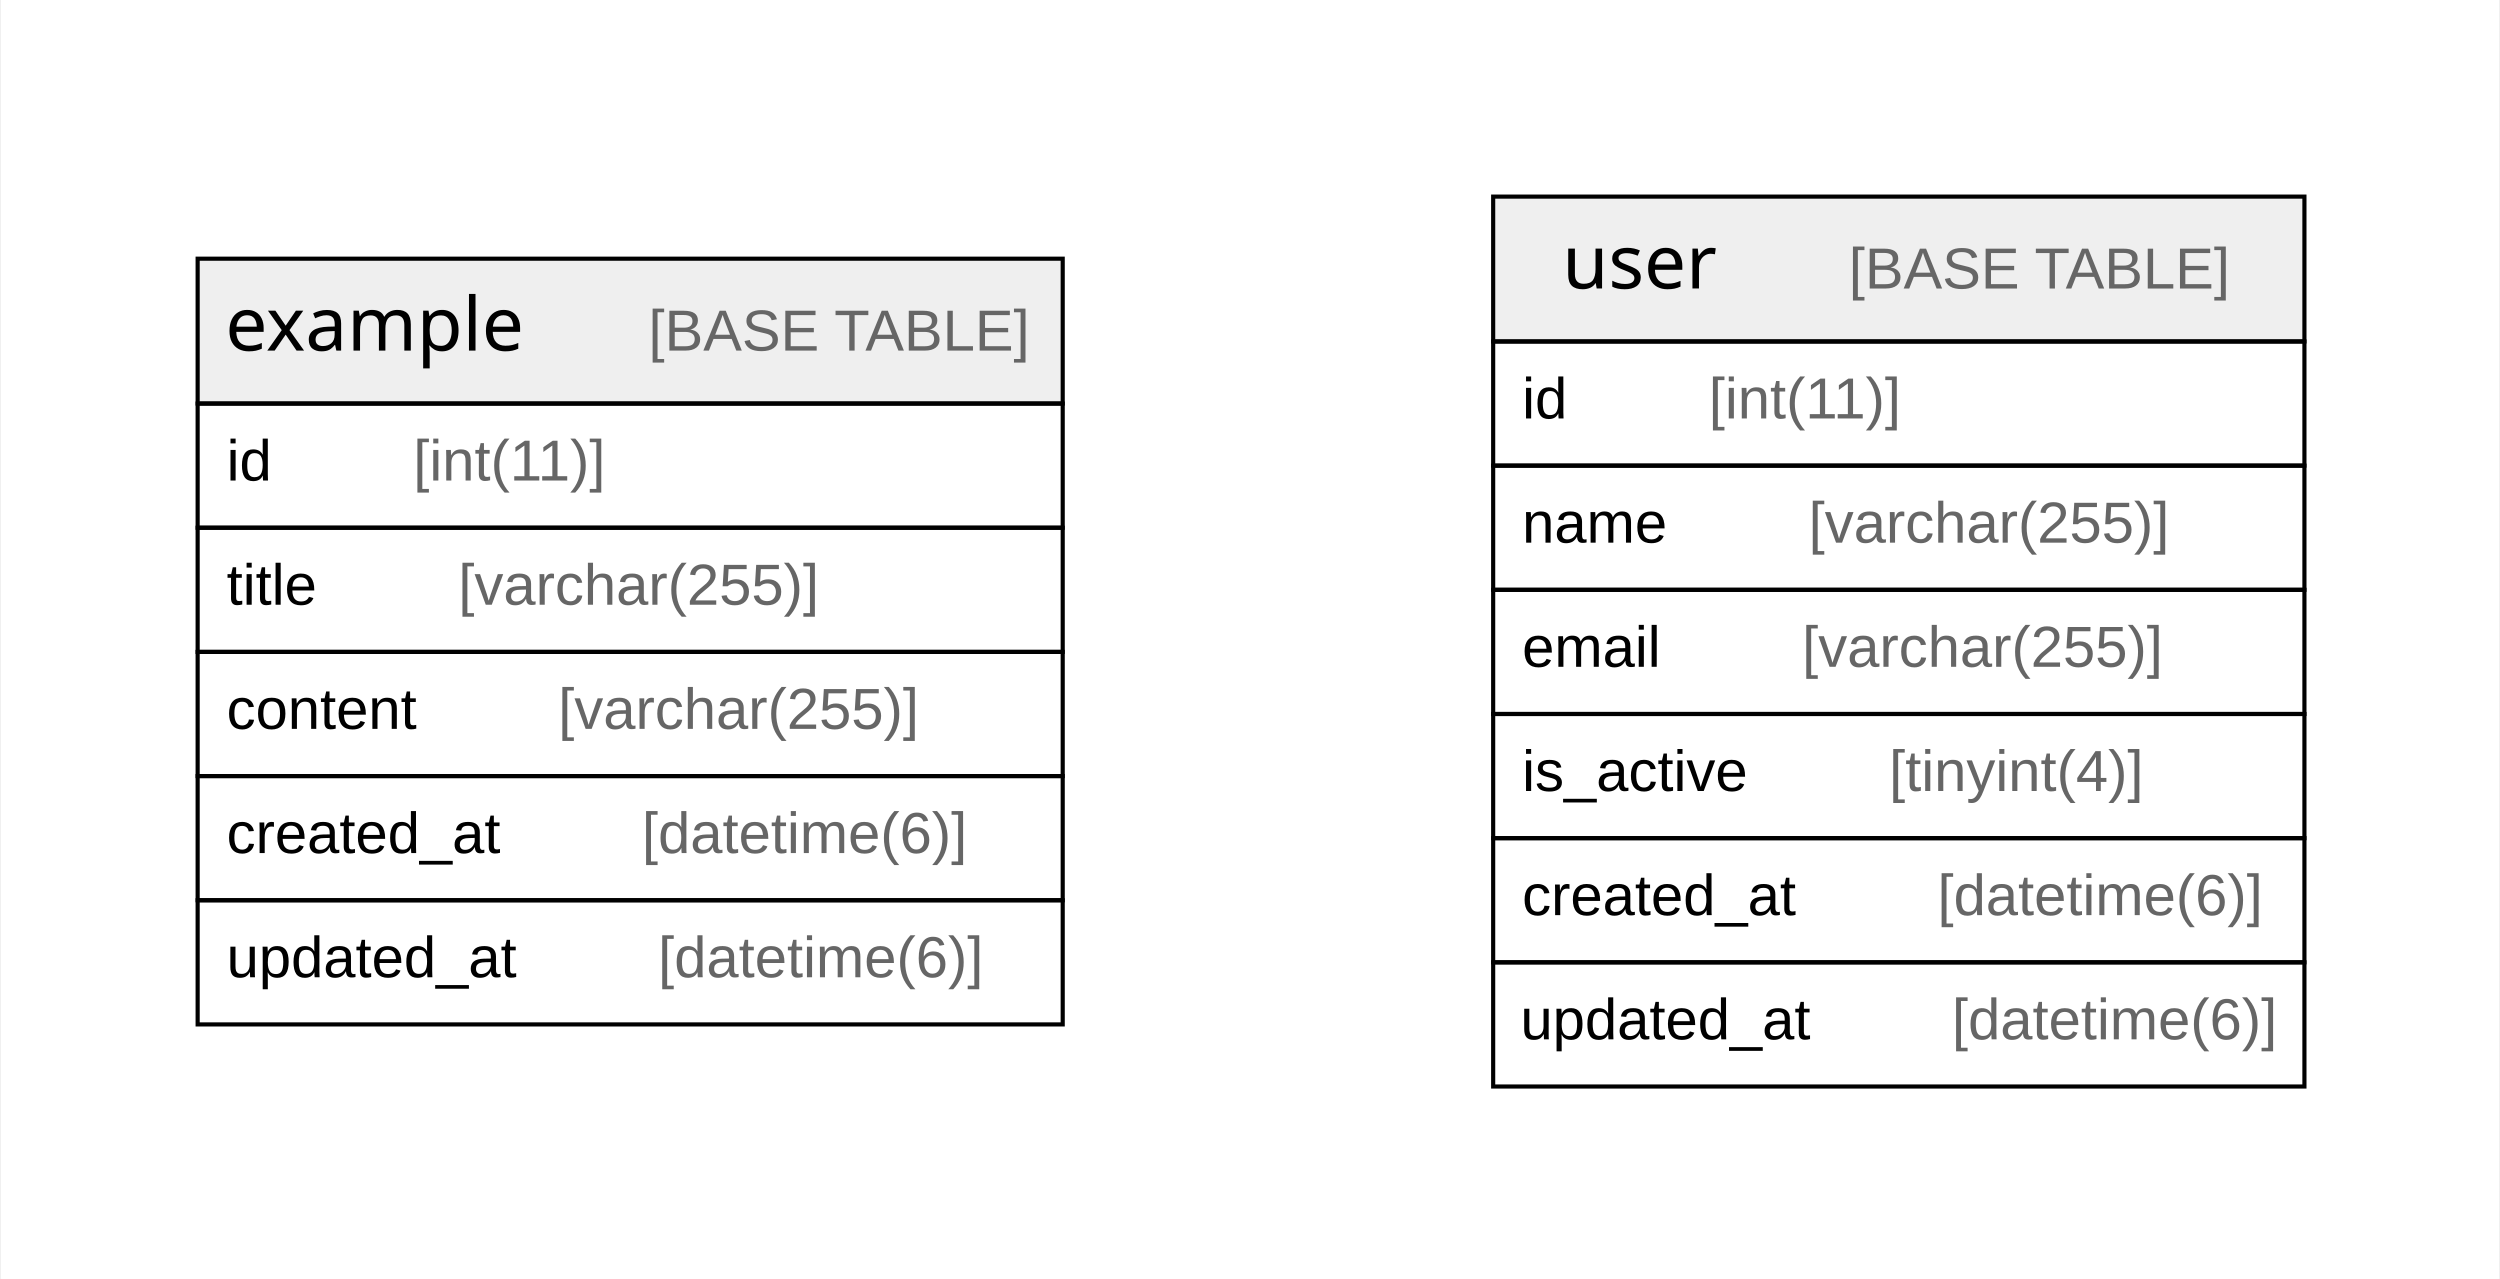
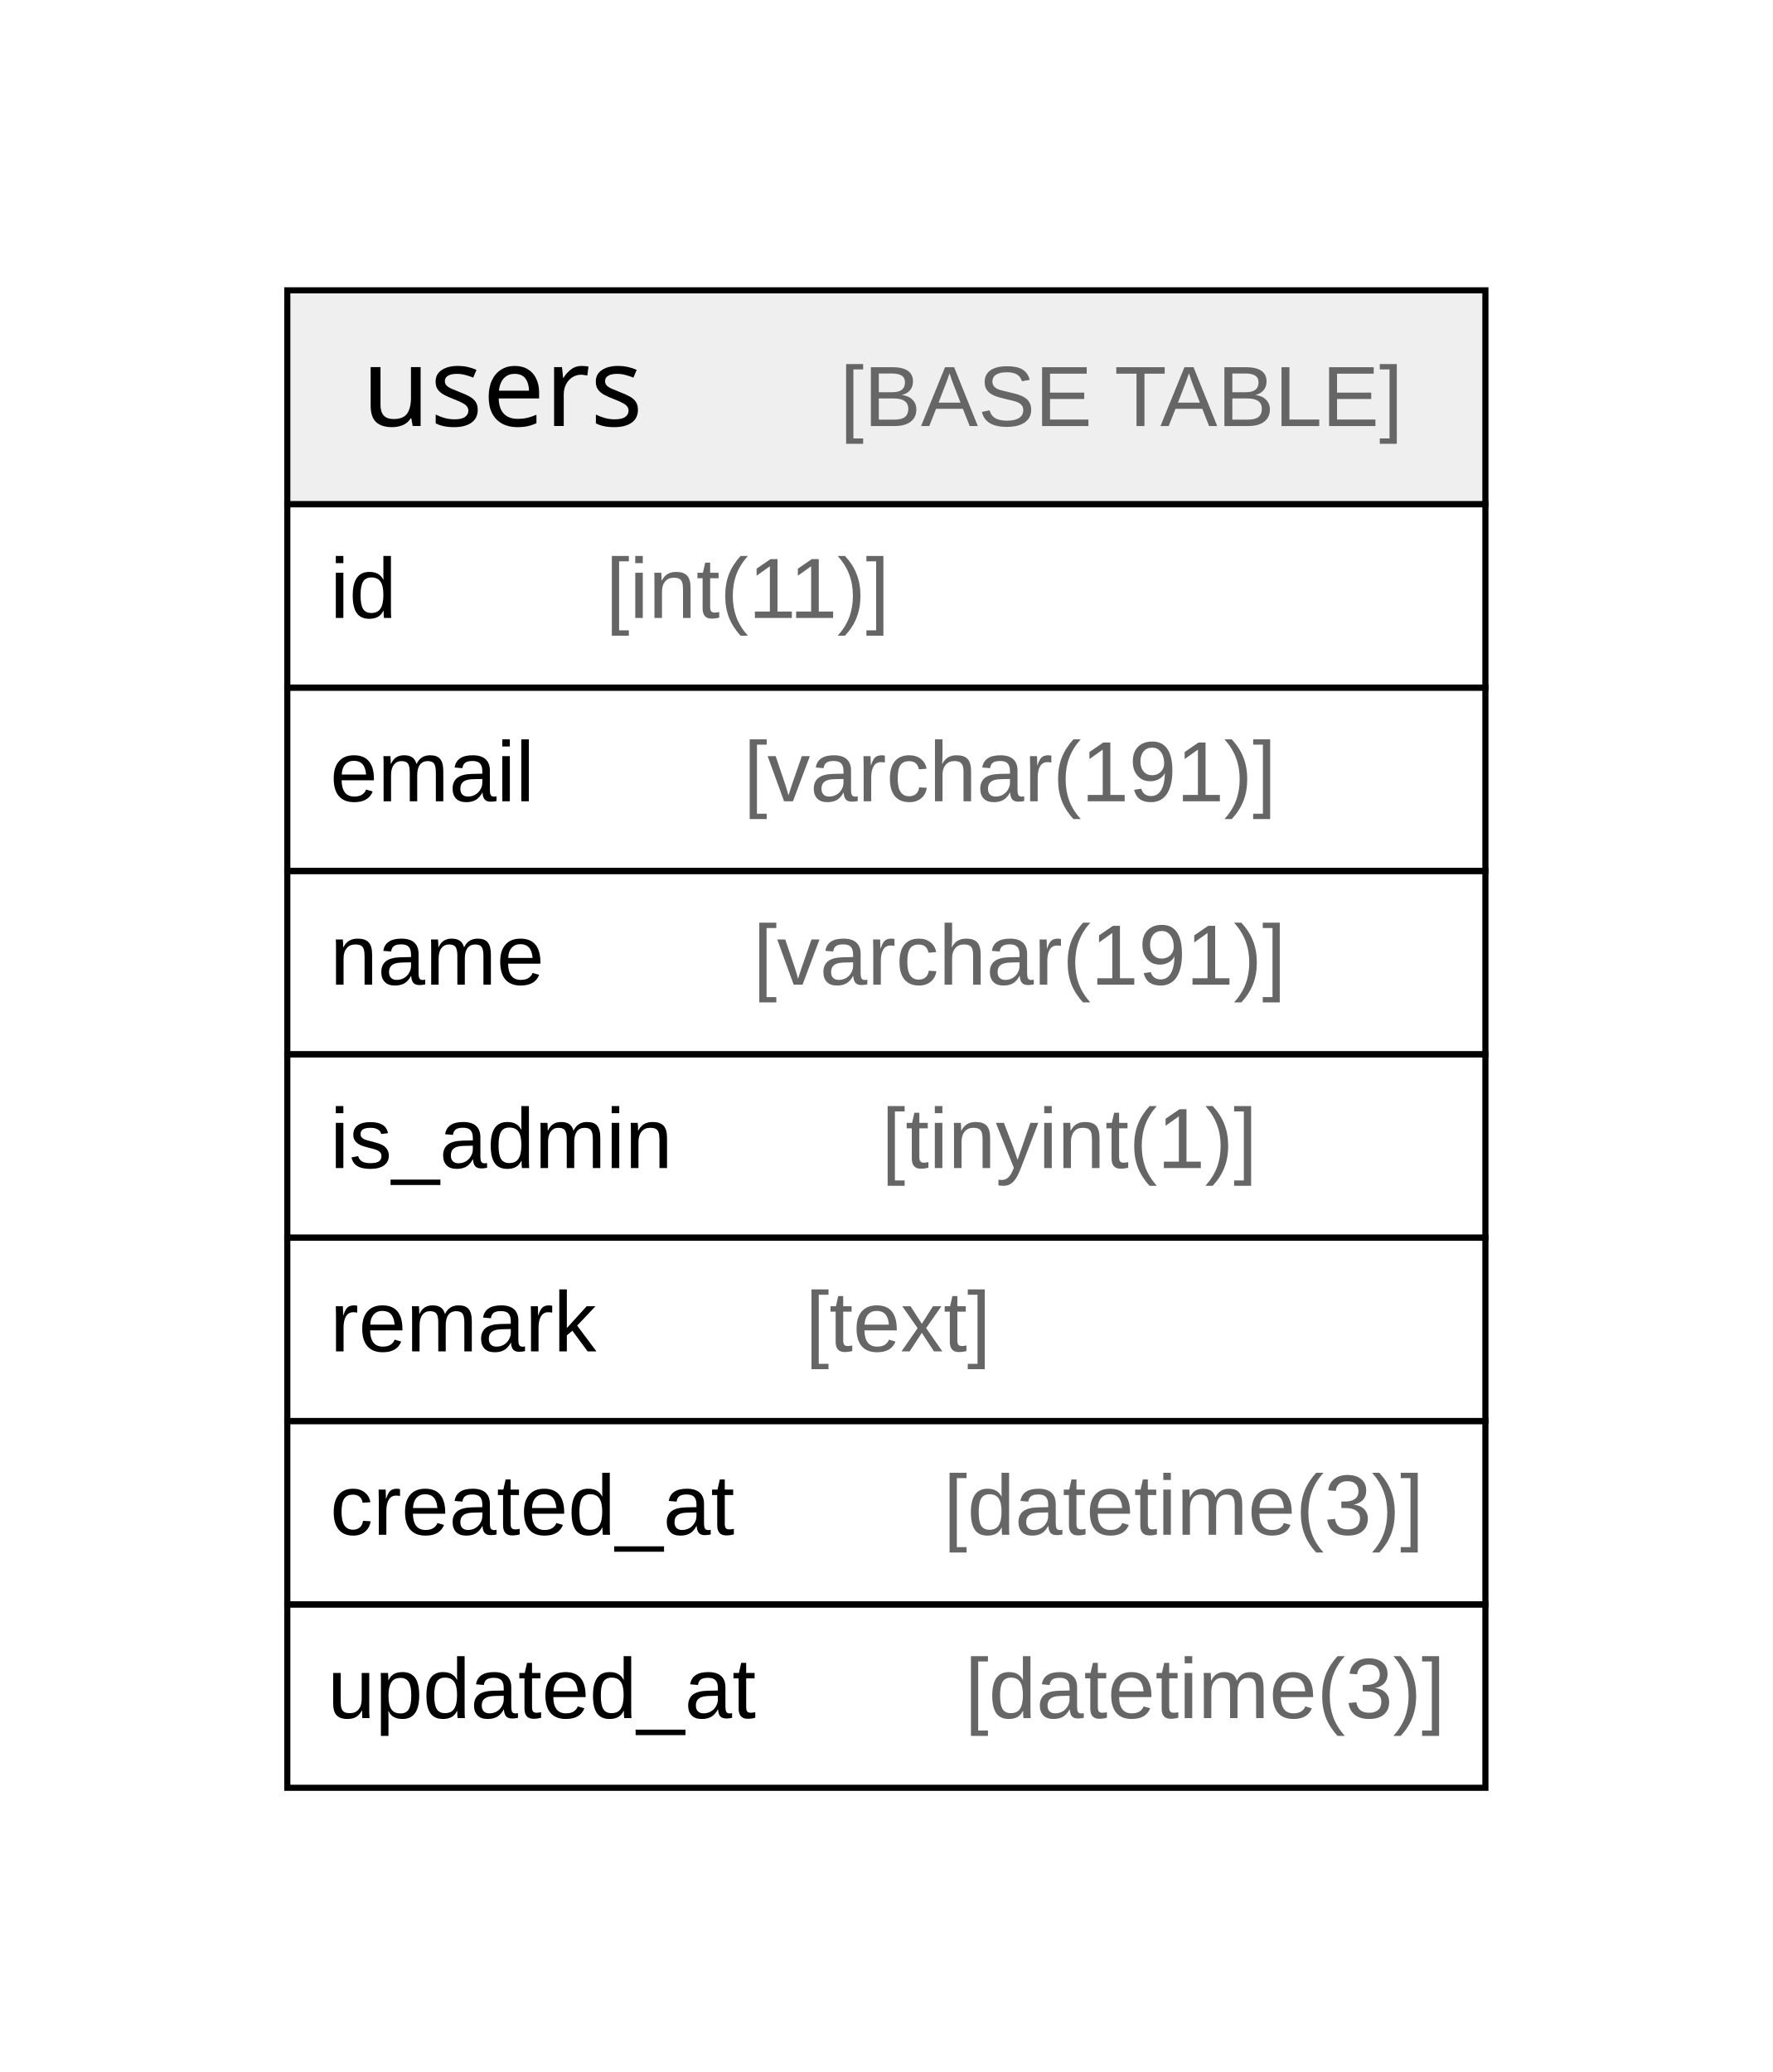
- <svg xmlns="http://www.w3.org/2000/svg" width="604pt" height="309pt" viewBox="0.00 0.00 603.50 309.00">
-   <g id="graph0" class="graph" transform="scale(1 1) rotate(0) translate(4 305)">
-     <polygon fill="#ffffff" stroke="transparent" points="-4,4 -4,-305 599.5,-305 599.5,4 -4,4" />
+ <svg xmlns="http://www.w3.org/2000/svg" width="290pt" height="339pt" viewBox="0.00 0.00 290.00 339.00">
+   <g id="graph0" class="graph" transform="scale(1 1) rotate(0) translate(4 335)">
+     <polygon fill="#ffffff" stroke="transparent" points="-4,4 -4,-335 286,-335 286,4 -4,4" />
    <g id="node1" class="node">
-       <polygon fill="#efefef" stroke="transparent" points="43.5,-207.5 43.5,-242.5 252.5,-242.5 252.5,-207.5 43.5,-207.5" />
-       <polygon fill="none" stroke="#000000" points="43.5,-207.5 43.5,-242.5 252.5,-242.5 252.5,-207.5 43.5,-207.5" />
-       <text text-anchor="start" x="50.21" y="-220.3" font-family="Arial Bold" font-size="18.00" fill="#000000">example</text>
-       <text text-anchor="start" x="118.222" y="-220.3" font-family="Arial" font-size="14.00" fill="#000000">    </text>
-       <text text-anchor="start" x="152.426" y="-220.3" font-family="Arial" font-size="14.00" fill="#666666">[BASE TABLE]</text>
-       <polygon fill="none" stroke="#000000" points="43.5,-177.5 43.5,-207.5 252.5,-207.5 252.5,-177.5 43.5,-177.5" />
-       <text text-anchor="start" x="50.5" y="-188.9" font-family="Arial" font-size="14.00" fill="#000000">id    </text>
-       <text text-anchor="start" x="95.594" y="-188.9" font-family="Arial" font-size="14.00" fill="#666666">[int(11)]</text>
-       <polygon fill="none" stroke="#000000" points="43.5,-147.5 43.5,-177.5 252.5,-177.5 252.5,-147.5 43.5,-147.5" />
-       <text text-anchor="start" x="50.5" y="-158.9" font-family="Arial" font-size="14.00" fill="#000000">title    </text>
-       <text text-anchor="start" x="106.482" y="-158.9" font-family="Arial" font-size="14.00" fill="#666666">[varchar(255)]</text>
-       <polygon fill="none" stroke="#000000" points="43.5,-117.5 43.5,-147.5 252.5,-147.5 252.5,-117.5 43.5,-117.5" />
-       <text text-anchor="start" x="50.5" y="-128.9" font-family="Arial" font-size="14.00" fill="#000000">content    </text>
-       <text text-anchor="start" x="130.616" y="-128.9" font-family="Arial" font-size="14.00" fill="#666666">[varchar(255)]</text>
-       <polygon fill="none" stroke="#000000" points="43.5,-87.5 43.5,-117.5 252.5,-117.5 252.5,-87.5 43.5,-87.5" />
-       <text text-anchor="start" x="50.5" y="-98.9" font-family="Arial" font-size="14.00" fill="#000000">created_at    </text>
-       <text text-anchor="start" x="150.842" y="-98.9" font-family="Arial" font-size="14.00" fill="#666666">[datetime(6)]</text>
-       <polygon fill="none" stroke="#000000" points="43.5,-57.5 43.5,-87.5 252.5,-87.5 252.5,-57.5 43.5,-57.5" />
-       <text text-anchor="start" x="50.5" y="-68.9" font-family="Arial" font-size="14.00" fill="#000000">updated_at    </text>
-       <text text-anchor="start" x="154.747" y="-68.9" font-family="Arial" font-size="14.00" fill="#666666">[datetime(6)]</text>
-     </g>
-     <g id="node2" class="node">
-       <polygon fill="#efefef" stroke="transparent" points="356.5,-222.5 356.5,-257.5 552.5,-257.5 552.5,-222.5 356.5,-222.5" />
-       <polygon fill="none" stroke="#000000" points="356.5,-222.5 356.5,-257.5 552.5,-257.5 552.5,-222.5 356.5,-222.5" />
-       <text text-anchor="start" x="373.214" y="-235.3" font-family="Arial Bold" font-size="18.00" fill="#000000">user</text>
-       <text text-anchor="start" x="408.218" y="-235.3" font-family="Arial" font-size="14.00" fill="#000000">    </text>
-       <text text-anchor="start" x="442.423" y="-235.3" font-family="Arial" font-size="14.00" fill="#666666">[BASE TABLE]</text>
-       <polygon fill="none" stroke="#000000" points="356.5,-192.5 356.5,-222.5 552.5,-222.5 552.5,-192.5 356.5,-192.5" />
-       <text text-anchor="start" x="363.5" y="-203.9" font-family="Arial" font-size="14.00" fill="#000000">id    </text>
-       <text text-anchor="start" x="408.594" y="-203.9" font-family="Arial" font-size="14.00" fill="#666666">[int(11)]</text>
-       <polygon fill="none" stroke="#000000" points="356.5,-162.5 356.5,-192.5 552.5,-192.5 552.5,-162.5 356.5,-162.5" />
-       <text text-anchor="start" x="363.5" y="-173.9" font-family="Arial" font-size="14.00" fill="#000000">name    </text>
-       <text text-anchor="start" x="432.713" y="-173.9" font-family="Arial" font-size="14.00" fill="#666666">[varchar(255)]</text>
-       <polygon fill="none" stroke="#000000" points="356.5,-132.5 356.5,-162.5 552.5,-162.5 552.5,-132.5 356.5,-132.5" />
-       <text text-anchor="start" x="363.5" y="-143.9" font-family="Arial" font-size="14.00" fill="#000000">email    </text>
-       <text text-anchor="start" x="431.144" y="-143.9" font-family="Arial" font-size="14.00" fill="#666666">[varchar(255)]</text>
-       <polygon fill="none" stroke="#000000" points="356.5,-102.5 356.5,-132.5 552.5,-132.5 552.5,-102.5 356.5,-102.5" />
-       <text text-anchor="start" x="363.5" y="-113.9" font-family="Arial" font-size="14.00" fill="#000000">is_active    </text>
-       <text text-anchor="start" x="452.156" y="-113.9" font-family="Arial" font-size="14.00" fill="#666666">[tinyint(4)]</text>
-       <polygon fill="none" stroke="#000000" points="356.5,-72.5 356.5,-102.5 552.5,-102.5 552.5,-72.5 356.5,-72.5" />
-       <text text-anchor="start" x="363.5" y="-83.9" font-family="Arial" font-size="14.00" fill="#000000">created_at    </text>
-       <text text-anchor="start" x="463.842" y="-83.9" font-family="Arial" font-size="14.00" fill="#666666">[datetime(6)]</text>
-       <polygon fill="none" stroke="#000000" points="356.5,-42.5 356.5,-72.5 552.5,-72.5 552.5,-42.5 356.5,-42.5" />
-       <text text-anchor="start" x="363.095" y="-53.9" font-family="Arial" font-size="14.00" fill="#000000">updated_at    </text>
-       <text text-anchor="start" x="467.341" y="-53.9" font-family="Arial" font-size="14.00" fill="#666666">[datetime(6)]</text>
+       <polygon fill="#efefef" stroke="transparent" points="43,-252.5 43,-287.5 239,-287.5 239,-252.5 43,-252.5" />
+       <polygon fill="none" stroke="#000000" points="43,-252.5 43,-287.5 239,-287.5 239,-252.5 43,-252.5" />
+       <text text-anchor="start" x="55.214" y="-265.3" font-family="Arial Bold" font-size="18.00" fill="#000000">users</text>
+       <text text-anchor="start" x="99.218" y="-265.3" font-family="Arial" font-size="14.00" fill="#000000">    </text>
+       <text text-anchor="start" x="133.423" y="-265.3" font-family="Arial" font-size="14.00" fill="#666666">[BASE TABLE]</text>
+       <polygon fill="none" stroke="#000000" points="43,-222.5 43,-252.5 239,-252.5 239,-222.5 43,-222.5" />
+       <text text-anchor="start" x="50" y="-233.9" font-family="Arial" font-size="14.00" fill="#000000">id    </text>
+       <text text-anchor="start" x="95.094" y="-233.9" font-family="Arial" font-size="14.00" fill="#666666">[int(11)]</text>
+       <polygon fill="none" stroke="#000000" points="43,-192.5 43,-222.5 239,-222.5 239,-192.5 43,-192.5" />
+       <text text-anchor="start" x="50" y="-203.9" font-family="Arial" font-size="14.00" fill="#000000">email    </text>
+       <text text-anchor="start" x="117.644" y="-203.9" font-family="Arial" font-size="14.00" fill="#666666">[varchar(191)]</text>
+       <polygon fill="none" stroke="#000000" points="43,-162.5 43,-192.5 239,-192.5 239,-162.5 43,-162.5" />
+       <text text-anchor="start" x="50" y="-173.9" font-family="Arial" font-size="14.00" fill="#000000">name    </text>
+       <text text-anchor="start" x="119.213" y="-173.9" font-family="Arial" font-size="14.00" fill="#666666">[varchar(191)]</text>
+       <polygon fill="none" stroke="#000000" points="43,-132.5 43,-162.5 239,-162.5 239,-132.5 43,-132.5" />
+       <text text-anchor="start" x="50" y="-143.9" font-family="Arial" font-size="14.00" fill="#000000">is_admin    </text>
+       <text text-anchor="start" x="140.209" y="-143.9" font-family="Arial" font-size="14.00" fill="#666666">[tinyint(1)]</text>
+       <polygon fill="none" stroke="#000000" points="43,-102.5 43,-132.5 239,-132.5 239,-102.5 43,-102.5" />
+       <text text-anchor="start" x="50" y="-113.9" font-family="Arial" font-size="14.00" fill="#000000">remark    </text>
+       <text text-anchor="start" x="127.752" y="-113.9" font-family="Arial" font-size="14.00" fill="#666666">[text]</text>
+       <polygon fill="none" stroke="#000000" points="43,-72.5 43,-102.5 239,-102.5 239,-72.5 43,-72.5" />
+       <text text-anchor="start" x="50" y="-83.9" font-family="Arial" font-size="14.00" fill="#000000">created_at    </text>
+       <text text-anchor="start" x="150.342" y="-83.9" font-family="Arial" font-size="14.00" fill="#666666">[datetime(3)]</text>
+       <polygon fill="none" stroke="#000000" points="43,-42.5 43,-72.5 239,-72.5 239,-42.5 43,-42.5" />
+       <text text-anchor="start" x="49.595" y="-53.9" font-family="Arial" font-size="14.00" fill="#000000">updated_at    </text>
+       <text text-anchor="start" x="153.841" y="-53.9" font-family="Arial" font-size="14.00" fill="#666666">[datetime(3)]</text>
    </g>
  </g>
</svg>
